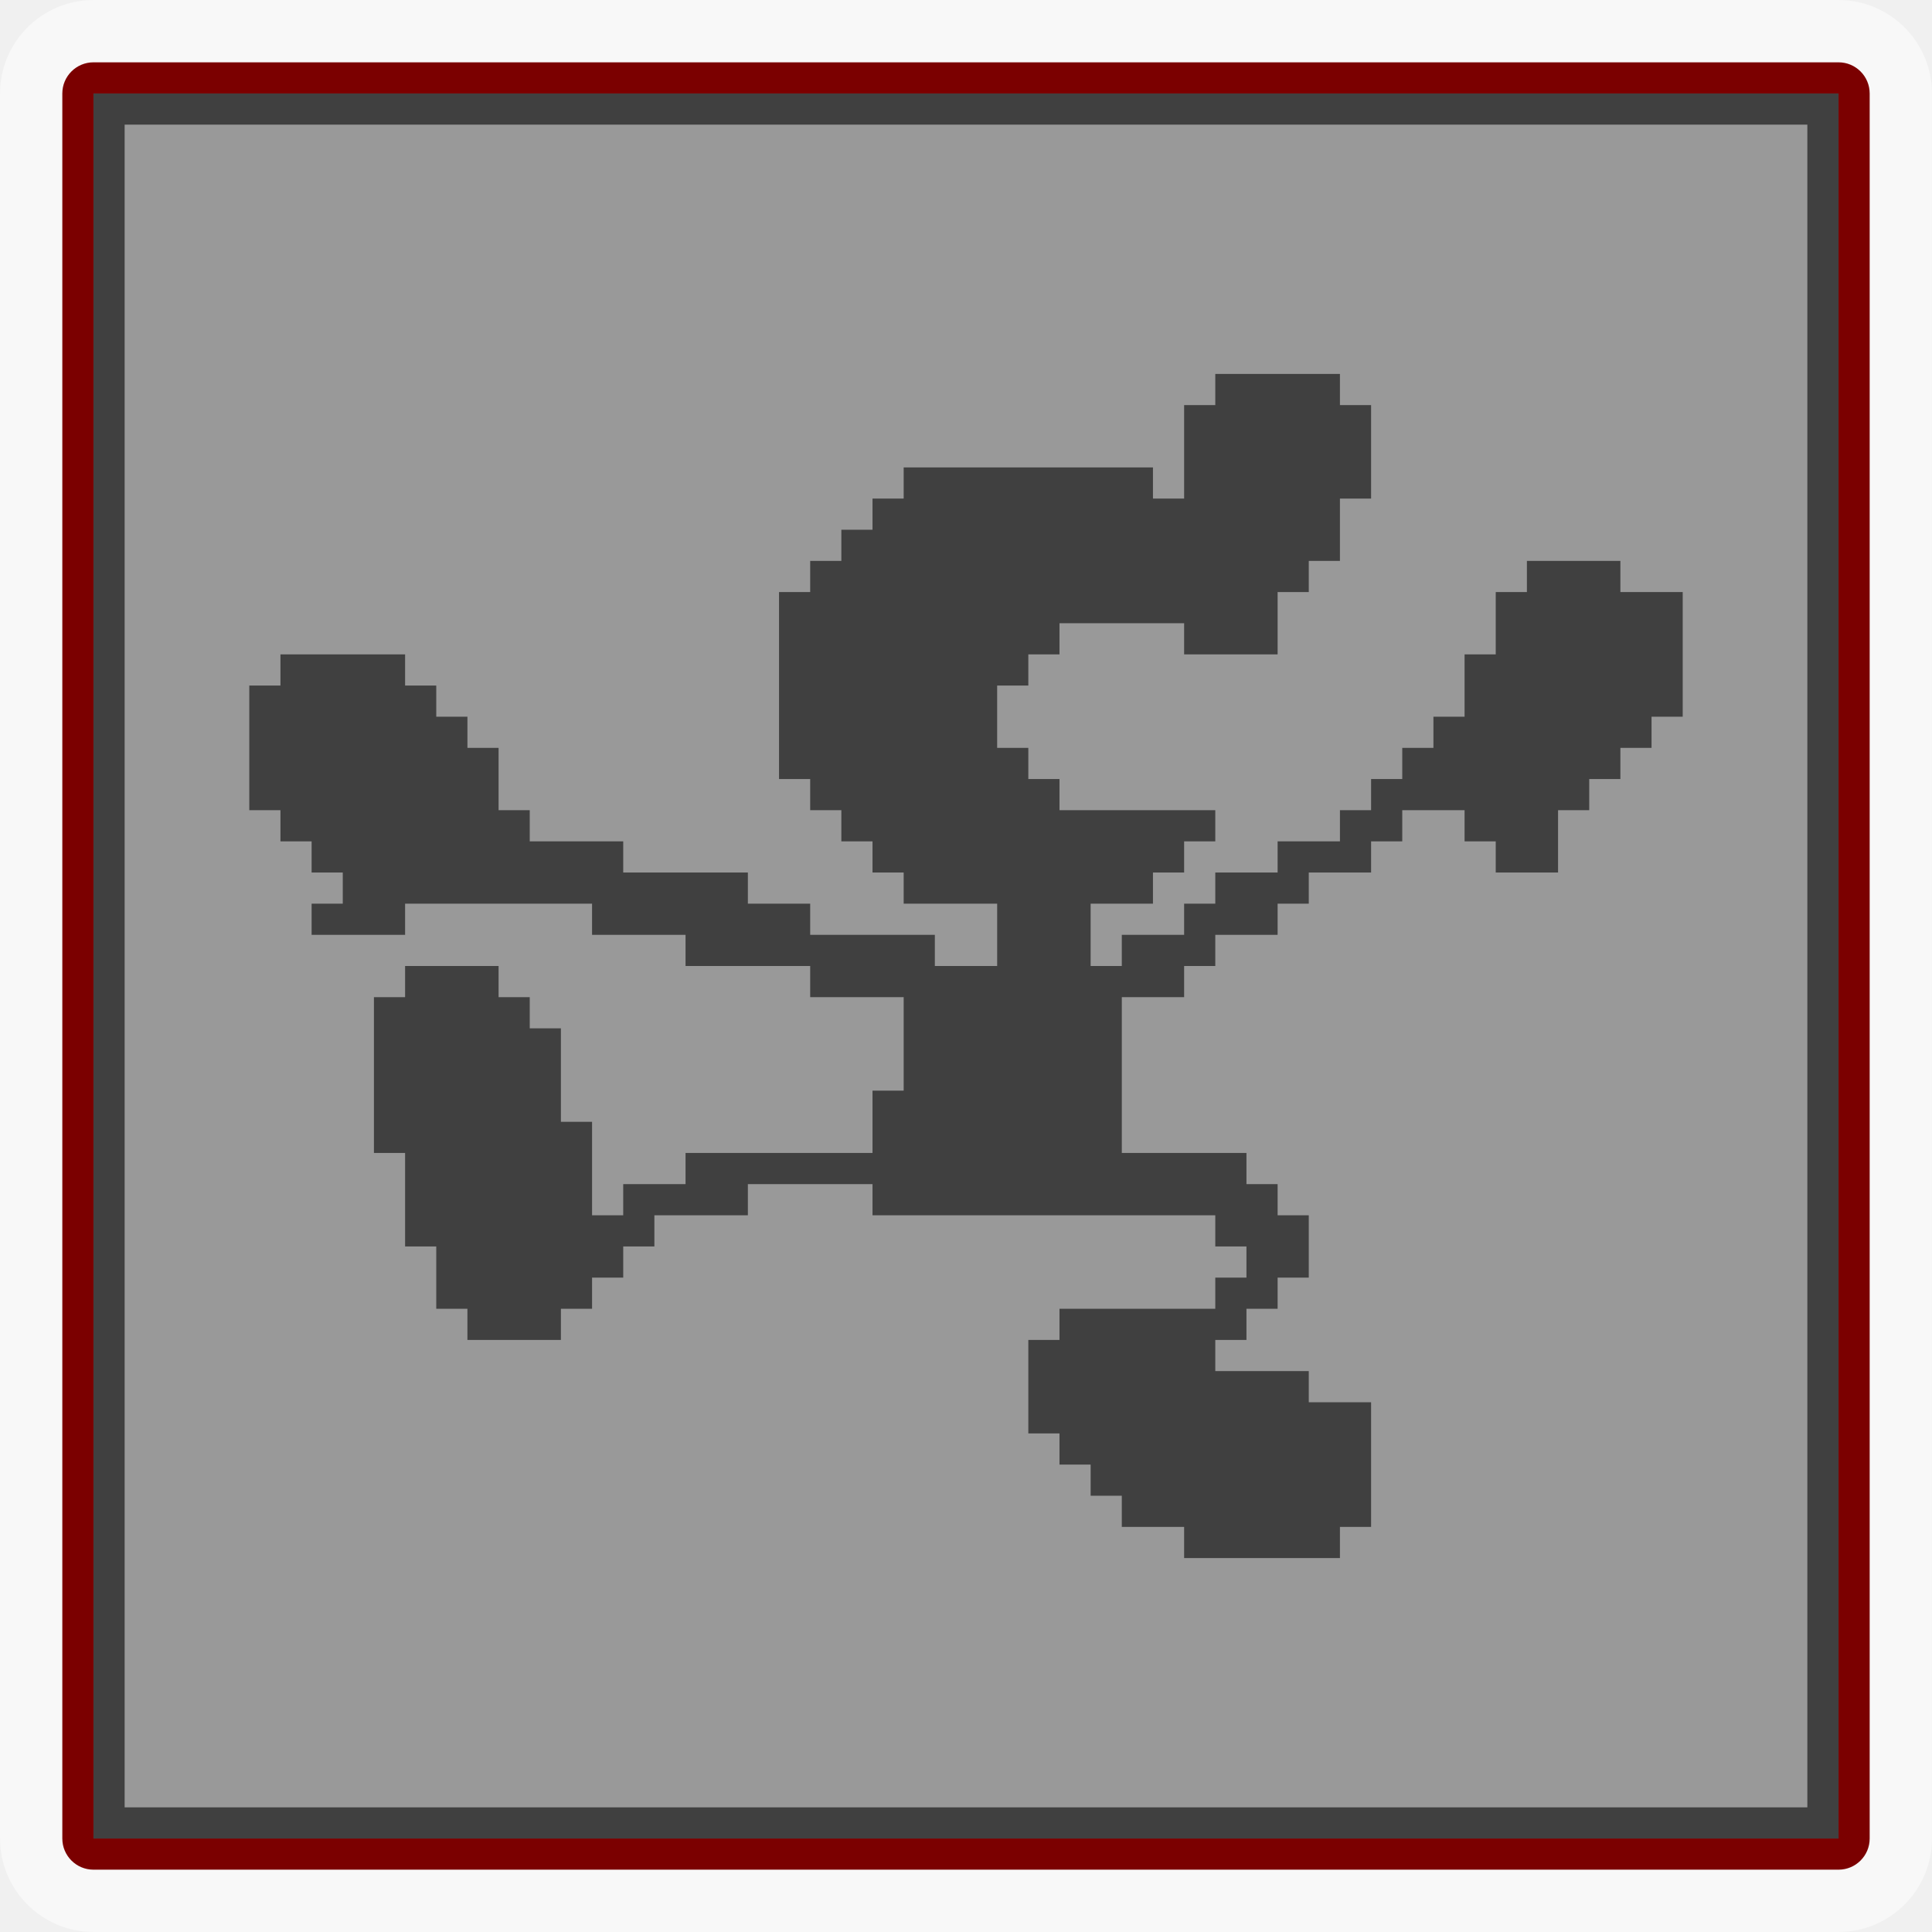
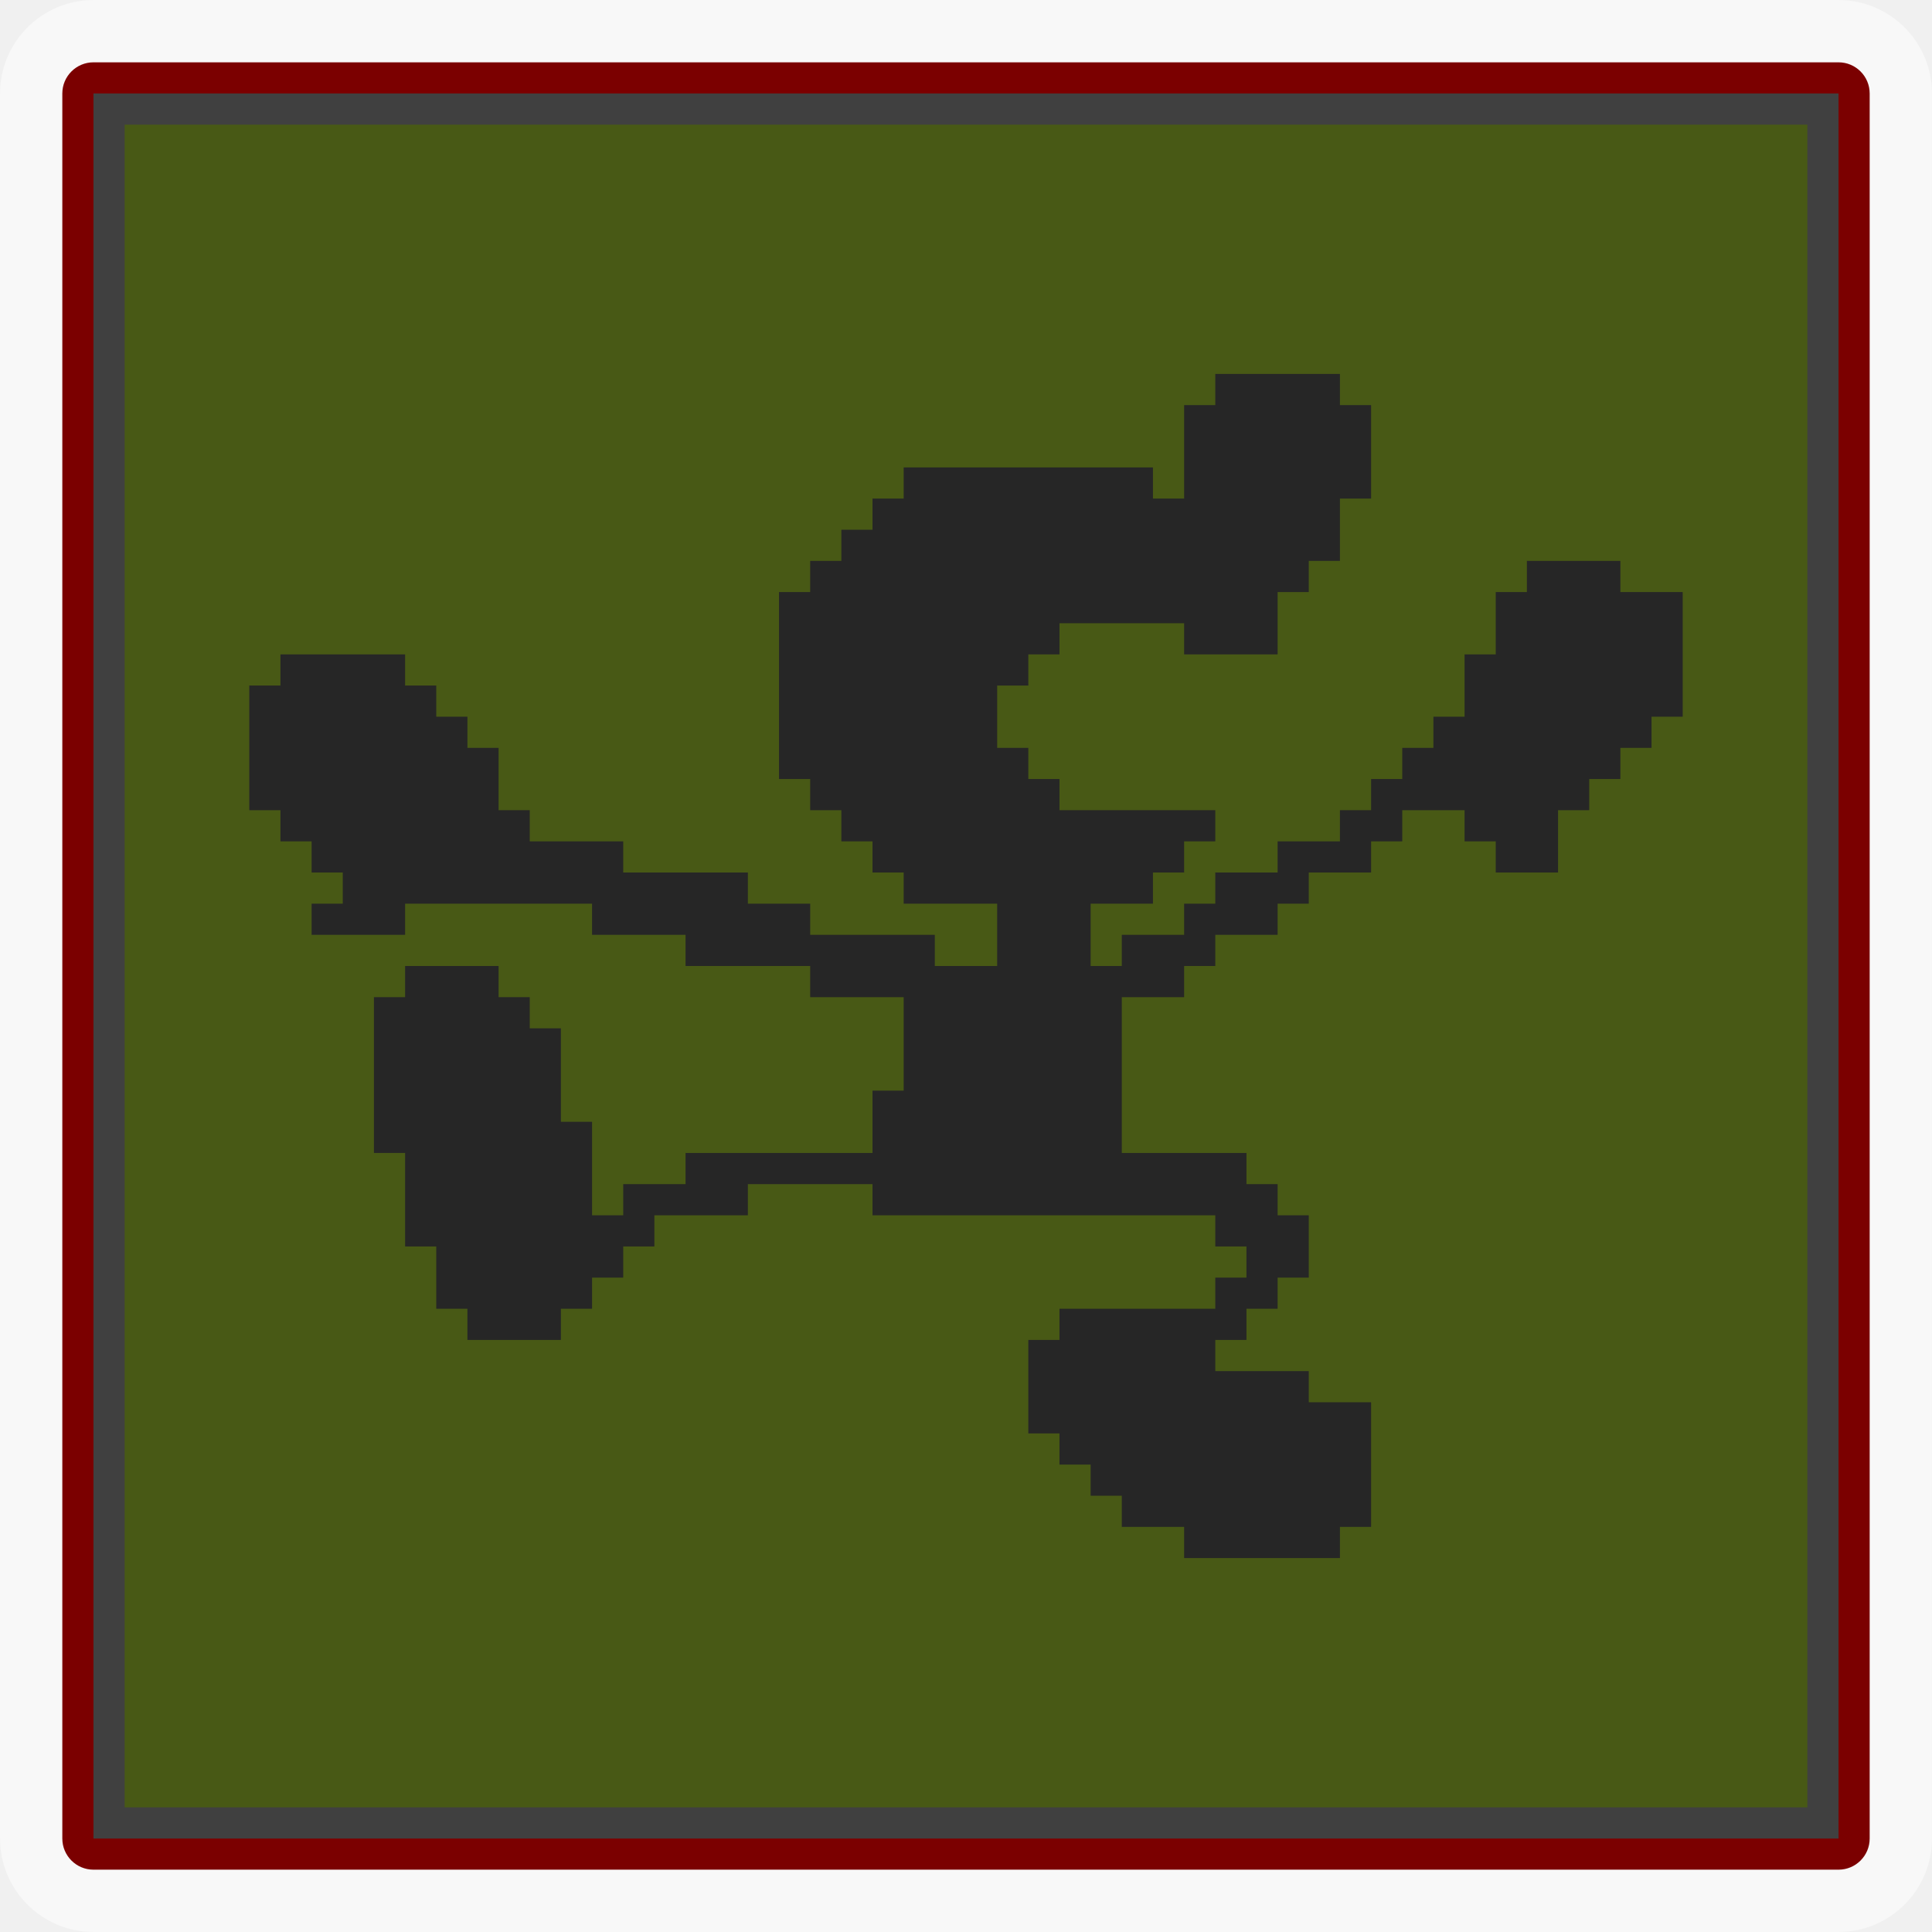
<svg xmlns="http://www.w3.org/2000/svg" viewBox="0 0 330.667 330.667" height="330.667" width="330.667" xml:space="preserve" id="svg2" version="1.1">
  <defs id="defs6">
    <clipPath id="clipPath18" clipPathUnits="userSpaceOnUse">
      <path id="path16" d="M 0,256 H 256 V 0 H 0 Z" />
    </clipPath>
    <clipPath id="clipPath26" clipPathUnits="userSpaceOnUse">
      <path id="path24" d="M 4,252 H 252 V 4 H 4 Z" />
    </clipPath>
  </defs>
  <g transform="matrix(1.333333,0,0,-1.333333,-5.333333,336)" id="g10">
    <g id="g12">
      <g clip-path="url(#clipPath18)" id="g14">
        <g id="g20">
          <g id="g22" />
          <g id="g34">
            <g style="opacity:0.5" id="g32" clip-path="url(#clipPath26)">
              <g id="g30" transform="translate(240,252)">
                <path id="path28" style="fill:#ffffff;fill-opacity:1;fill-rule:nonzero;stroke:none" d="m 0,0 h -224 c -6.617,0 -12,-5.383 -12,-12 v -224 c 0,-6.617 5.383,-12 12,-12 H 0 c 6.617,0 12,5.383 12,12 V -12 C 12,-5.383 6.617,0 0,0" />
              </g>
            </g>
          </g>
        </g>
        <g transform="translate(240,12)" id="g36">
          <path id="path38" style="fill:#7b0000;fill-opacity:1;fill-rule:nonzero;stroke:none" d="m 0,0 h -224 c -2.209,0 -4,1.791 -4,4 v 224 c 0,2.209 1.791,4 4,4 H 0 c 2.209,0 4,-1.791 4,-4 V 4 C 4,1.791 2.209,0 0,0" />
        </g>
-         <path id="path40" style="fill:#999999;fill-opacity:1;fill-rule:nonzero;stroke:none" d="M 240,16 H 16 v 224 h 224 z" />
+         <path id="path40" style="fill:#485915;fill-opacity:1;fill-rule:nonzero;stroke:none" d="M 240,16 H 16 v 224 h 224 z" />
        <path id="path42" style="fill:#404040;fill-opacity:1;fill-rule:nonzero;stroke:none" d="M 240,240 H 16 V 16 H 240 Z M 236,20 H 20 v 216 h 216 z" />
        <g transform="translate(212,176)" id="g44">
-           <path id="path46" style="fill:#404040;fill-opacity:1;fill-rule:nonzero;stroke:none" d="M 0,0 V 4 H -12 V 0 h -4 v -4 -4 h -4 v -4 -4 h -4 v -4 h -4 v -4 h -4 v -4 h -4 v -4 h -8 v -4 h -8 v -4 h -4 v -4 h -8 v -4 h -4 v 4 4 h 8 v 4 h 4 v 4 h 4 v 4 h -20 v 4 h -4 v 4 h -4 v 4 4 h 4 v 4 h 4 v 4 h 16 v -4 h 12 v 4 4 h 4 v 4 h 4 v 4 4 h 4 v 4 4 4 h -4 v 4 h -16 v -4 h -4 v -4 -4 -4 h -4 v 4 h -32 v -4 h -4 V 8 h -4 V 4 h -4 V 0 h -4 v -4 -4 -4 -4 -4 -4 h 4 v -4 h 4 v -4 h 4 v -4 h 4 v -4 h 12 v -4 -4 h -8 v 4 h -8 -8 v 4 h -4 -4 v 4 h -4 -4 -4 -4 v 4 h -4 -4 -4 v 4 h -4 v 8 h -4 v 4 h -4 v 4 h -4 v 4 h -4 -4 -4 -4 v -4 h -4 v -16 h 4 v -4 h 4 v -4 h 4 v -4 h -4 v -4 h 4 4 4 v 4 h 4 4 4 4 4 4 v -4 h 4 4 4 v -4 h 4 4 4 4 v -4 h 8 4 v -8 -4 h -4 v -8 h -16 -8 v -4 h -8 v -4 h -4 v 4 4 4 h -4 v 4 4 4 h -4 v 4 h -4 v 4 h -12 v -4 h -4 v -4 -4 -4 -4 -4 h 4 v -4 -4 -4 h 4 v -4 -4 h 4 v -4 h 12 v 4 h 4 v 4 h 4 v 4 h 4 v 4 h 12 v 4 h 16 v -4 h 44 v -4 h 4 v -4 h -4 v -4 h -20 v -4 h -4 v -4 -4 -4 h 4 v -4 h 4 v -4 h 4 v -4 h 8 v -4 h 20 v 4 h 4 v 4 4 4 4 h -8 v 4 h -12 v 4 h 4 v 4 h 4 v 4 h 4 v 4 4 h -4 v 4 h -4 v 4 h -16 v 20 h 8 v 4 h 4 v 4 h 8 v 4 h 4 v 4 h 8 v 4 h 4 v 4 h 8 v -4 h 4 v -4 h 8 v 4 4 h 4 v 4 h 4 v 4 h 4 v 4 h 4 v 4 4 4 4 z" />
+           <path id="path46" style="fill:#262626;fill-opacity:1;fill-rule:nonzero;stroke:none" d="M 0,0 V 4 H -12 V 0 h -4 v -4 -4 h -4 v -4 -4 h -4 v -4 h -4 v -4 h -4 v -4 h -4 v -4 h -8 v -4 h -8 v -4 h -4 v -4 h -8 v -4 h -4 v 4 4 h 8 v 4 h 4 v 4 h 4 v 4 h -20 v 4 h -4 v 4 h -4 v 4 4 h 4 v 4 h 4 v 4 h 16 v -4 h 12 v 4 4 h 4 v 4 h 4 v 4 4 h 4 v 4 4 4 h -4 v 4 h -16 v -4 h -4 v -4 -4 -4 h -4 v 4 h -32 v -4 h -4 V 8 h -4 V 4 h -4 V 0 h -4 v -4 -4 -4 -4 -4 -4 h 4 v -4 h 4 v -4 h 4 v -4 h 4 v -4 h 12 v -4 -4 h -8 v 4 h -8 -8 v 4 h -4 -4 v 4 h -4 -4 -4 -4 v 4 h -4 -4 -4 v 4 h -4 v 8 h -4 v 4 h -4 v 4 h -4 v 4 h -4 -4 -4 -4 v -4 h -4 v -16 h 4 v -4 h 4 v -4 h 4 v -4 h -4 v -4 h 4 4 4 v 4 h 4 4 4 4 4 4 v -4 h 4 4 4 v -4 h 4 4 4 4 v -4 h 8 4 v -8 -4 h -4 v -8 h -16 -8 v -4 h -8 v -4 h -4 v 4 4 4 h -4 v 4 4 4 h -4 v 4 h -4 v 4 h -12 v -4 h -4 v -4 -4 -4 -4 -4 h 4 v -4 -4 -4 h 4 v -4 -4 h 4 v -4 h 12 v 4 h 4 v 4 h 4 v 4 h 4 v 4 h 12 v 4 h 16 v -4 h 44 v -4 h 4 v -4 h -4 v -4 h -20 v -4 h -4 v -4 -4 -4 h 4 v -4 h 4 v -4 h 4 v -4 h 8 v -4 h 20 v 4 h 4 v 4 4 4 4 h -8 v 4 h -12 v 4 h 4 v 4 h 4 v 4 h 4 v 4 4 h -4 v 4 h -4 v 4 h -16 v 20 h 8 v 4 h 4 v 4 h 8 v 4 h 4 v 4 h 8 v 4 h 4 v 4 h 8 v -4 h 4 v -4 h 8 v 4 4 h 4 v 4 h 4 v 4 h 4 v 4 h 4 v 4 4 4 4 z" />
        </g>
      </g>
    </g>
  </g>
</svg>
